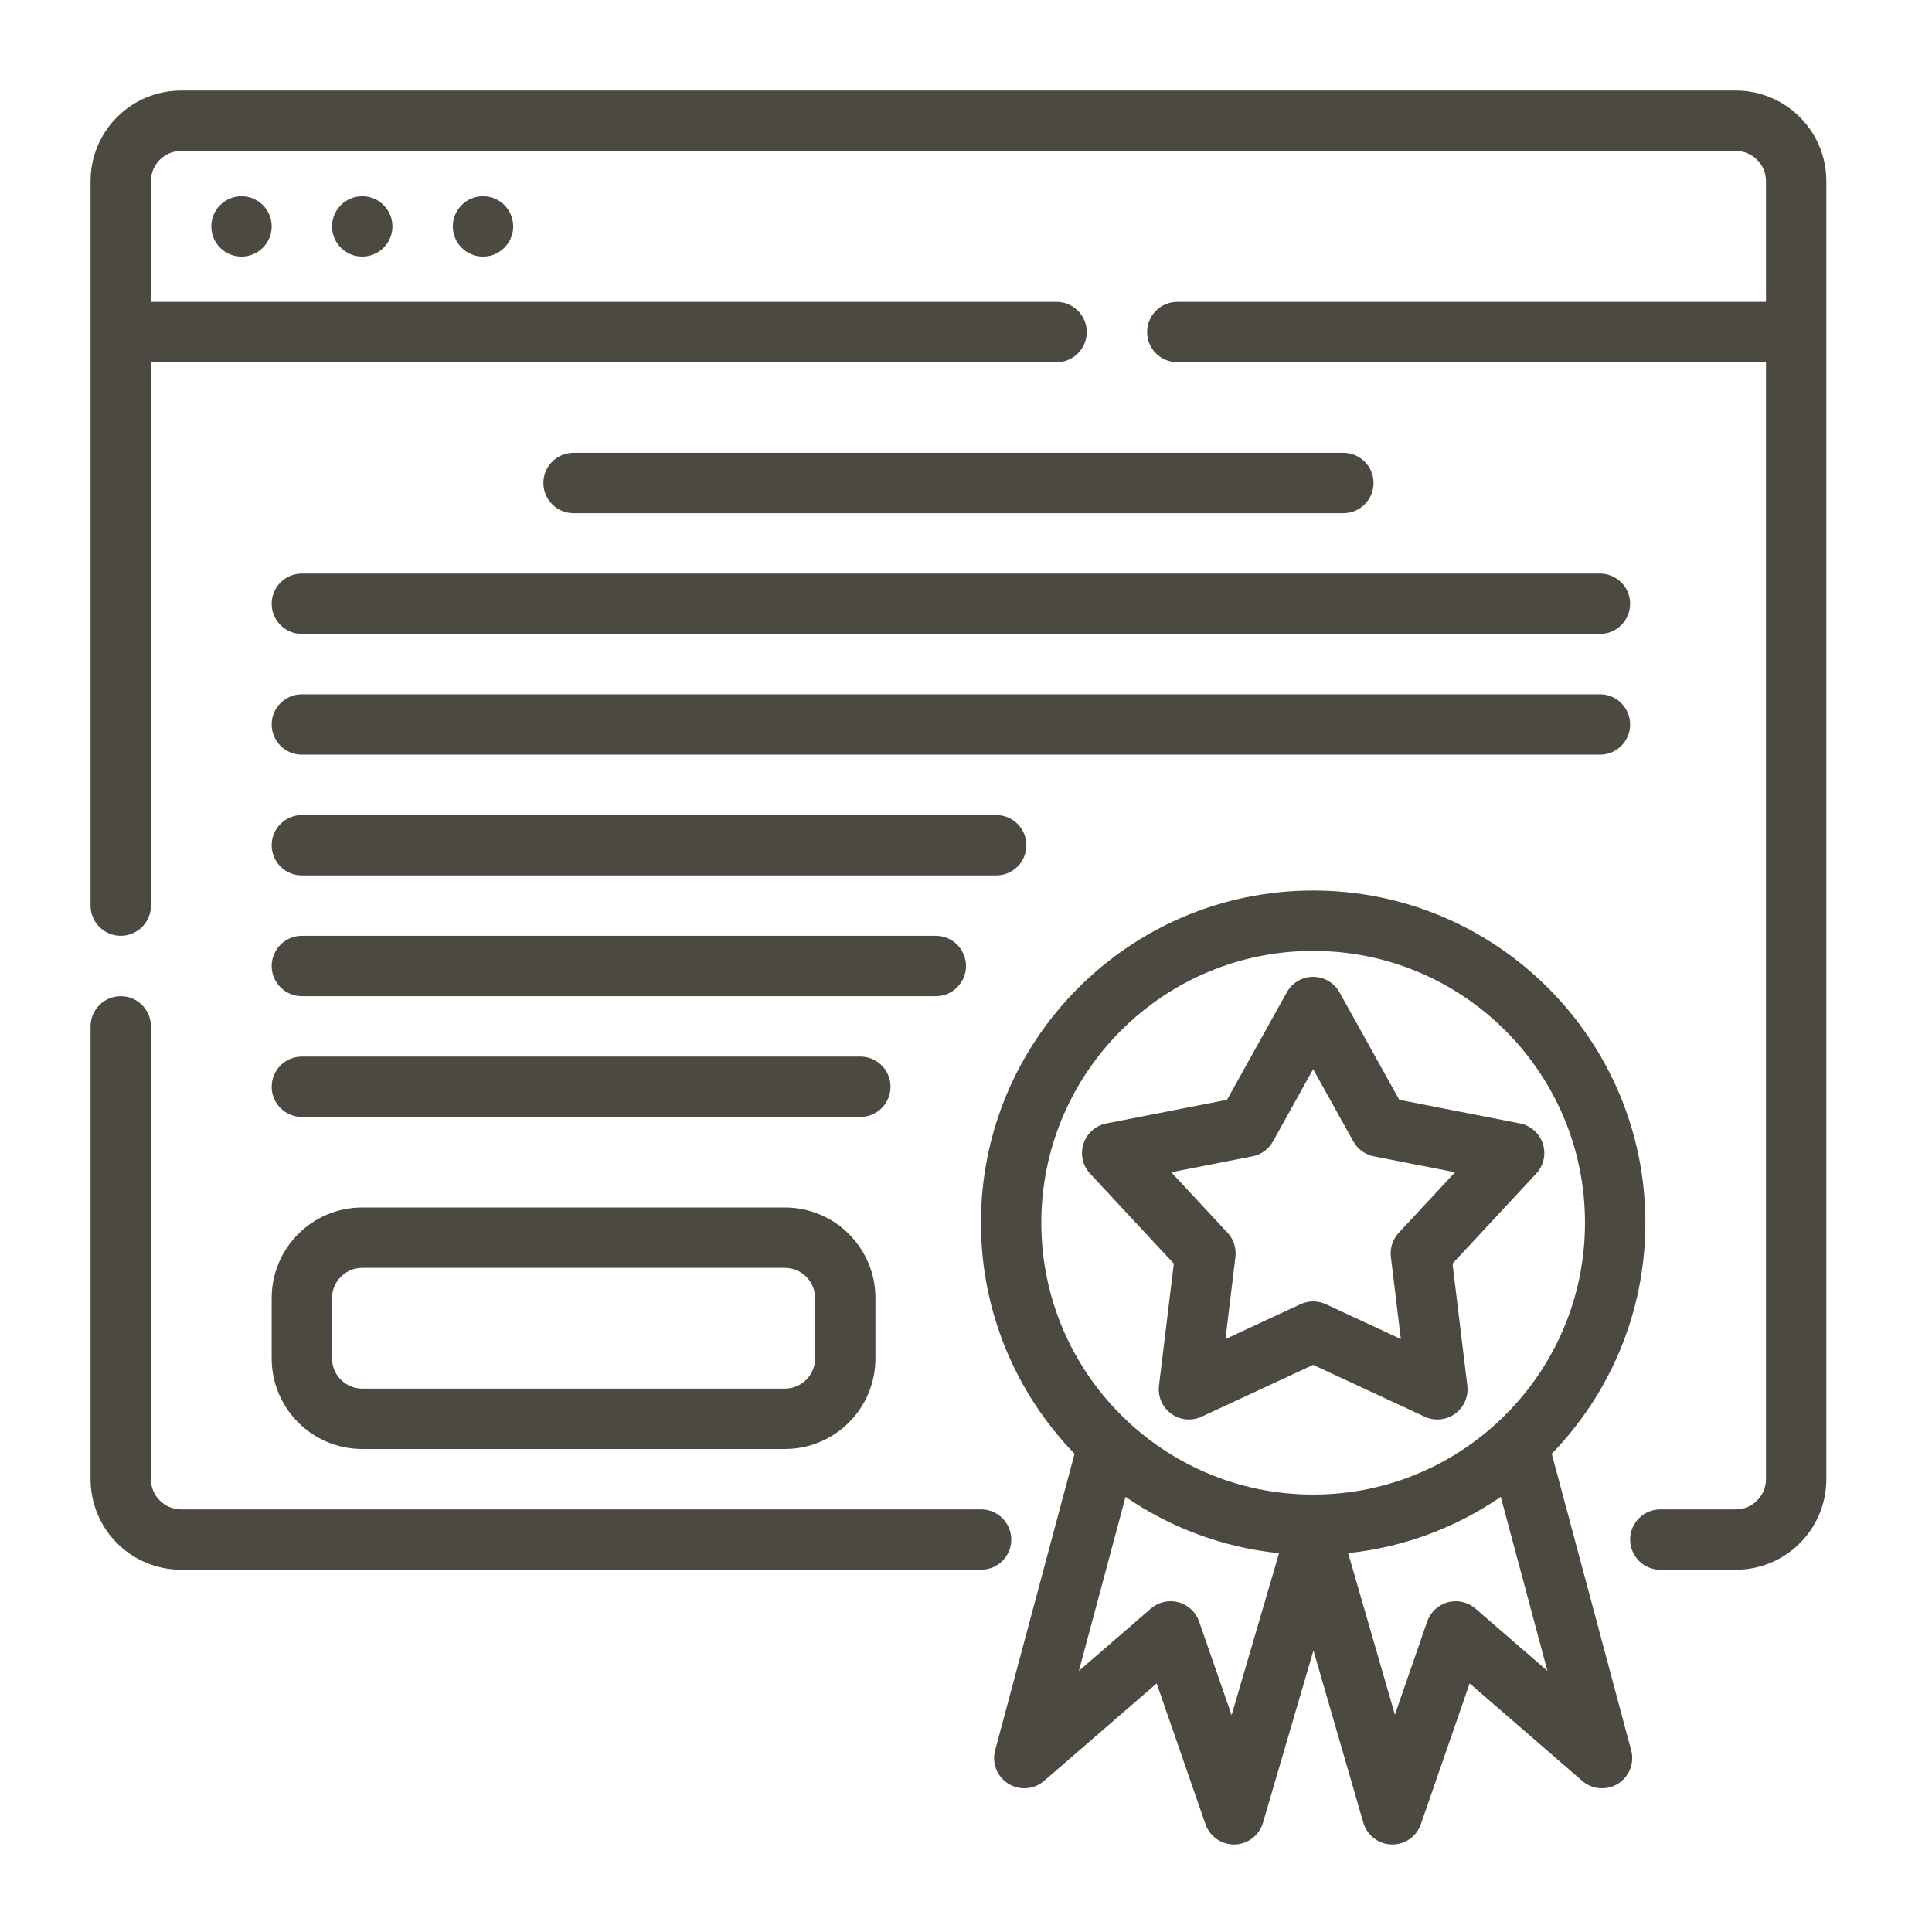
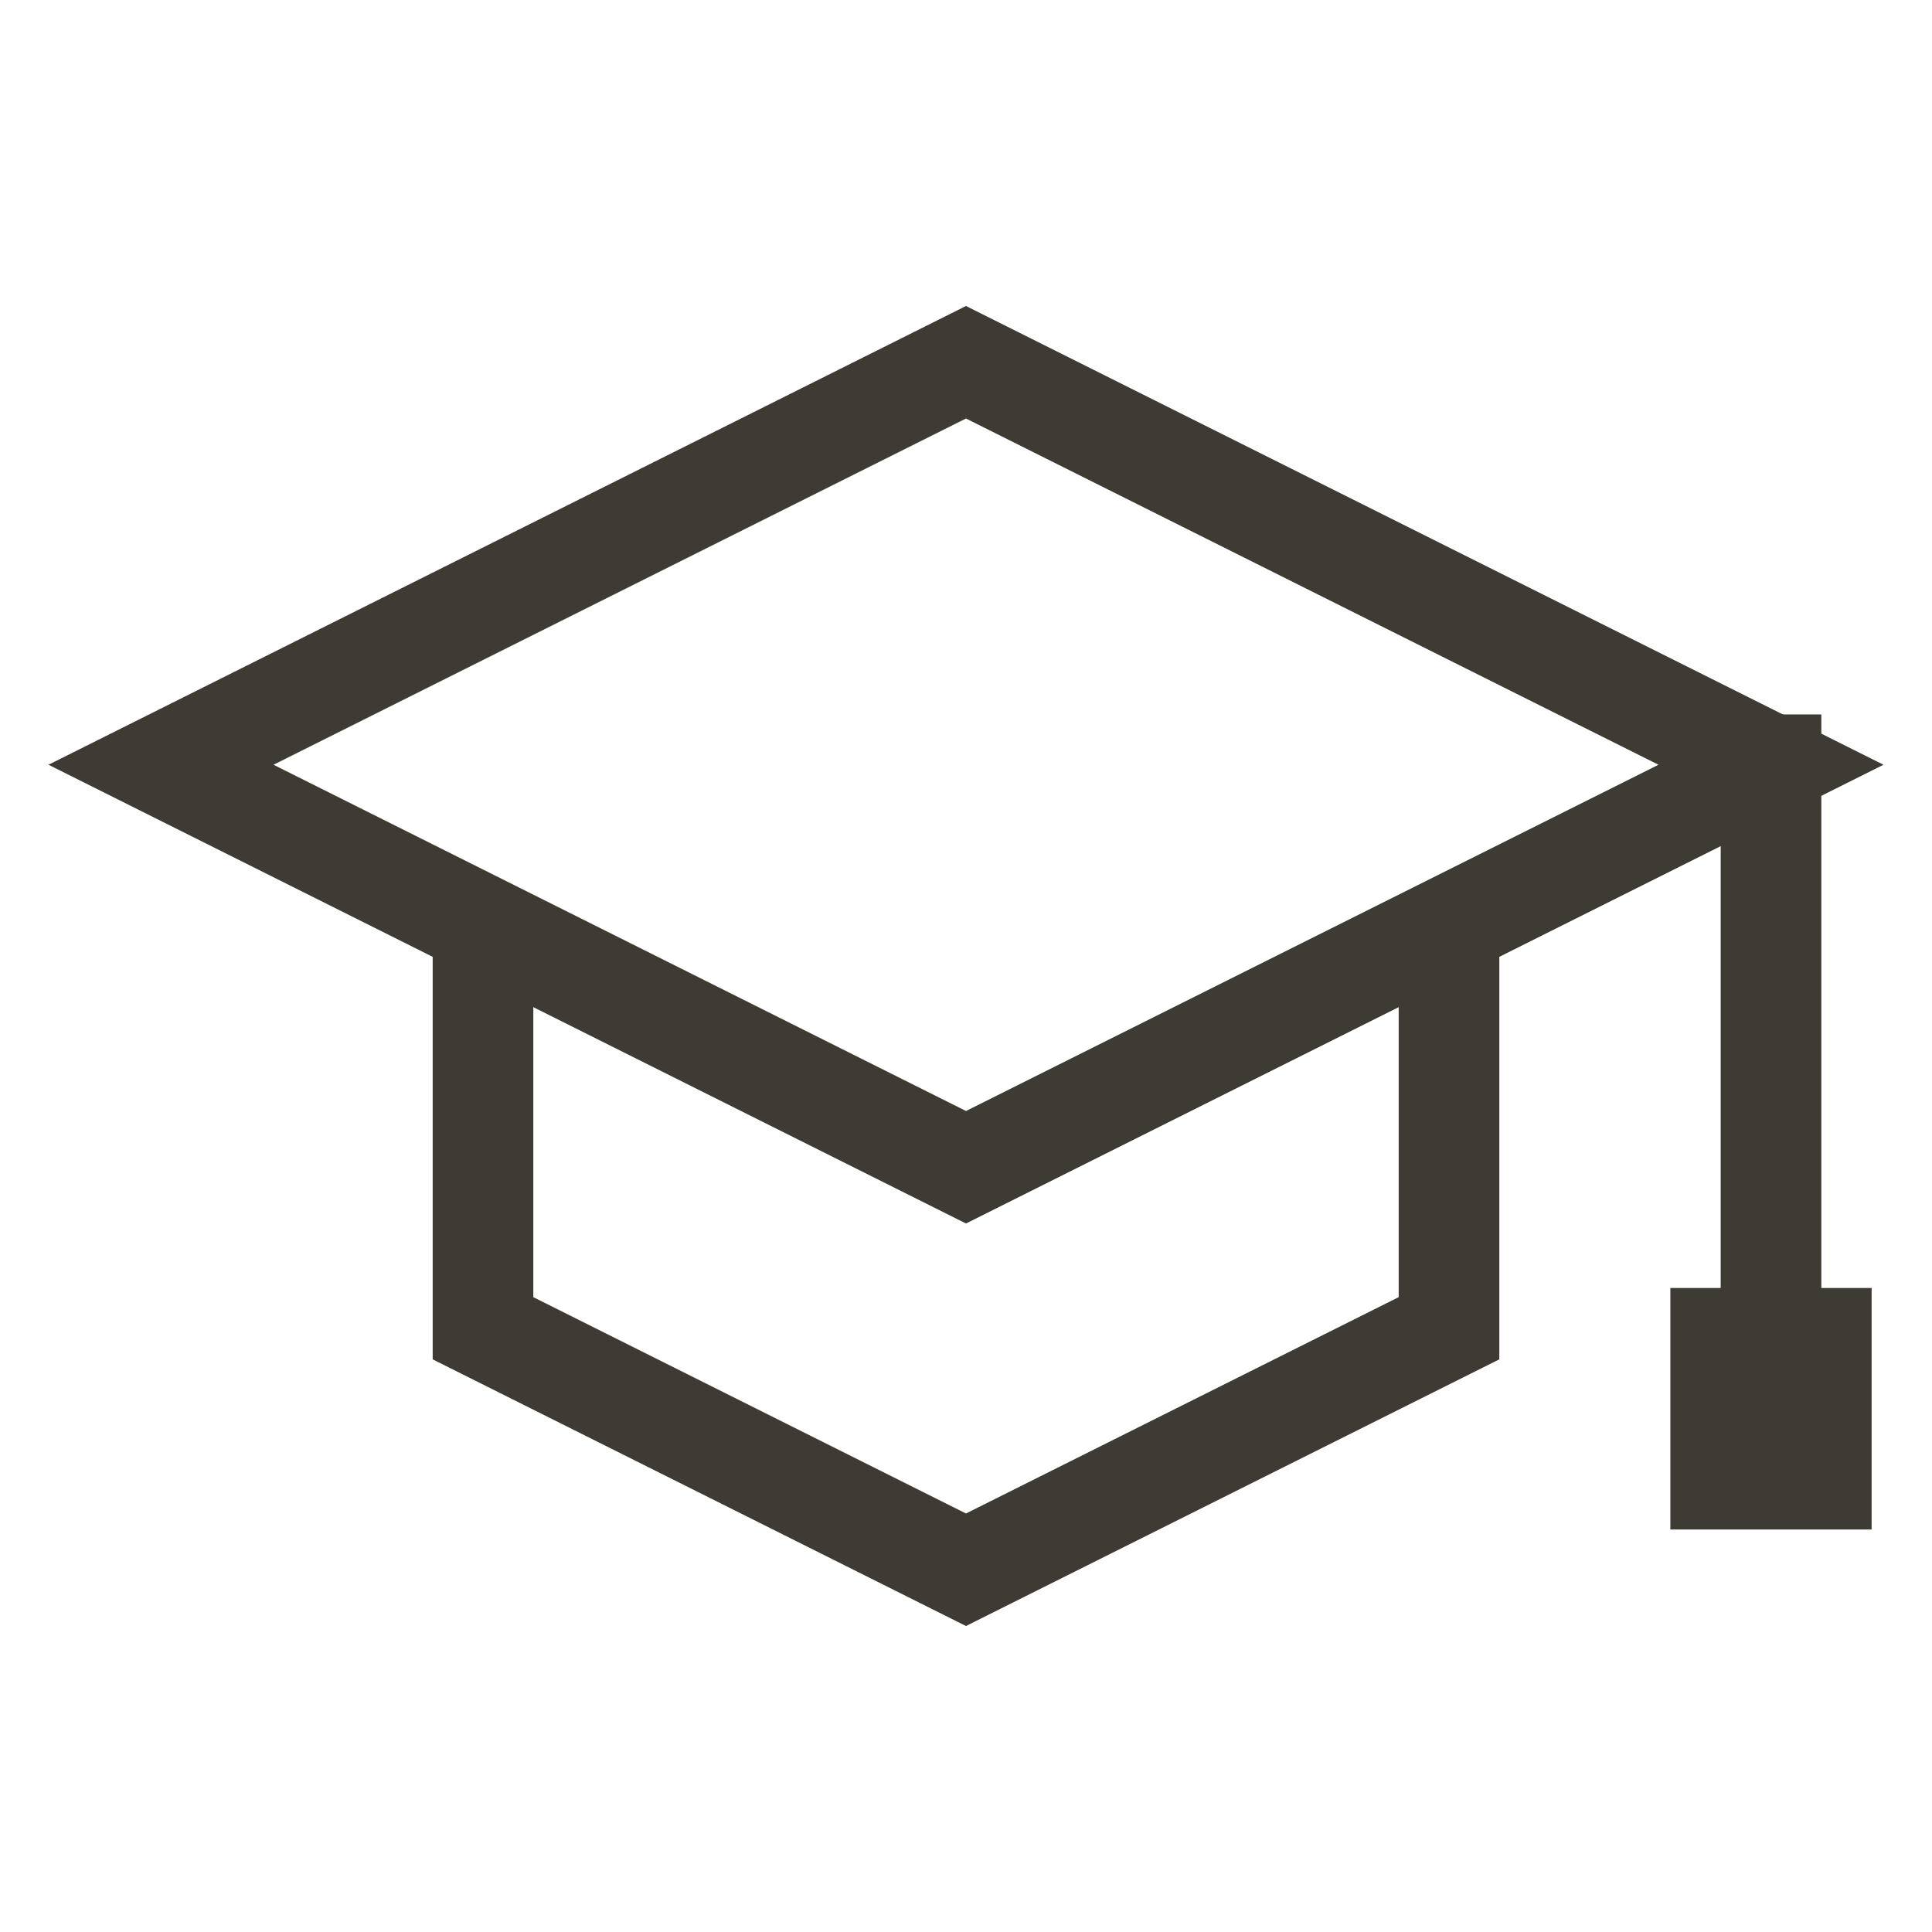
- <svg xmlns="http://www.w3.org/2000/svg" fill="#4c4940" width="800px" height="800px" viewBox="0 0 64 64" style="fill-rule:evenodd;clip-rule:evenodd;stroke-linejoin:round;stroke-miterlimit:2;" version="1.1" xml:space="preserve">
-   <g id="SVGRepo_bgCarrier" stroke-width="0" />
-   <g id="SVGRepo_tracerCarrier" stroke-linecap="round" stroke-linejoin="round" />
-   <g id="SVGRepo_iconCarrier">
-     <g id="ICON">
-       <path d="M35.596,48.159l-2.631,9.822c-0.114,0.424 0.063,0.873 0.435,1.106c0.372,0.233 0.853,0.196 1.185,-0.091l3.731,-3.231c0,0 1.616,4.663 1.616,4.663c0.143,0.411 0.535,0.683 0.97,0.673c0.434,-0.011 0.813,-0.301 0.935,-0.719l1.673,-5.708l1.652,5.705c0.121,0.418 0.499,0.71 0.935,0.721c0.435,0.012 0.828,-0.26 0.971,-0.672l1.616,-4.663c-0,0 3.731,3.231 3.731,3.231c0.332,0.287 0.813,0.324 1.185,0.091c0.372,-0.233 0.549,-0.682 0.435,-1.106l-2.631,-9.822c1.919,-1.981 3.101,-4.68 3.101,-7.654c-0,-6.074 -4.931,-11.005 -11.005,-11.005c-6.074,-0 -11.005,4.931 -11.005,11.005c0,2.974 1.182,5.673 3.101,7.654Zm1.689,1.426l-1.545,5.765l2.383,-2.063c0.251,-0.217 0.593,-0.296 0.914,-0.21c0.32,0.086 0.577,0.325 0.686,0.639c-0,-0 1.075,3.101 1.075,3.101l1.572,-5.365c-1.874,-0.191 -3.609,-0.854 -5.085,-1.867Zm12.43,0c-1.468,1.008 -3.194,1.669 -5.056,1.864l1.549,5.352l1.069,-3.085c0.109,-0.314 0.366,-0.553 0.686,-0.639c0.321,-0.086 0.663,-0.007 0.914,0.21c-0,0 2.383,2.063 2.383,2.063l-1.545,-5.765Zm-46.715,-15.585l0,15c-0,0.796 0.316,1.559 0.879,2.121c0.562,0.563 1.325,0.879 2.121,0.879c6.483,-0 26.5,-0 26.5,-0c0.552,0 1,-0.448 1,-1c0,-0.552 -0.448,-1 -1,-1c0,-0 -20.017,-0 -26.5,-0c-0.265,0 -0.52,-0.105 -0.707,-0.293c-0.188,-0.187 -0.293,-0.442 -0.293,-0.707l0,-15c0,-0.552 -0.448,-1 -1,-1c-0.552,-0 -1,0.448 -1,1Zm0,-28l0,24c0,0.552 0.448,1 1,1c0.552,-0 1,-0.448 1,-1l0,-18l30,-0c0.552,-0 1,-0.448 1,-1c-0,-0.552 -0.448,-1 -1,-1l-30,-0c0,0 -0,-4 -0,-4c0,-0.552 0.448,-1 1,-1c0,0 51.5,0 51.5,0c0.552,0 1,0.448 1,1c0,0 0,4 0,4c0,-0 -19.5,-0 -19.5,-0c-0.552,-0 -1,0.448 -1,1c-0,0.552 0.448,1 1,1l19.5,-0l-0,37c-0,0.552 -0.448,1 -1,1l-2.5,-0c-0.552,0 -1,0.448 -1,1c0,0.552 0.448,1 1,1l2.5,-0c1.657,0 3,-1.343 3,-3l0,-43c-0,-1.657 -1.343,-3 -3,-3l-51.5,0c-1.657,0 -3,1.343 -3,3Zm40.5,25.5c4.97,0 9.005,4.035 9.005,9.005c-0,4.97 -4.035,9.005 -9.005,9.005c-4.97,-0 -9.005,-4.035 -9.005,-9.005c0,-4.97 4.035,-9.005 9.005,-9.005Zm-14.5,13.5l-0,-2c-0,-1.657 -1.343,-3 -3,-3l-14,-0c-1.657,-0 -3,1.343 -3,3l0,2c0,1.657 1.343,3 3,3l14,0c1.657,0 3,-1.343 3,-3Zm15.374,-12.127c-0.176,-0.317 -0.511,-0.514 -0.874,-0.514c-0.363,0 -0.698,0.197 -0.874,0.514l-1.979,3.559c-0,0 -3.997,0.783 -3.997,0.783c-0.356,0.07 -0.646,0.327 -0.758,0.672c-0.113,0.346 -0.029,0.724 0.218,0.99l2.774,2.982c-0,0 -0.491,4.043 -0.491,4.043c-0.044,0.36 0.111,0.716 0.405,0.93c0.293,0.213 0.68,0.25 1.009,0.097l3.693,-1.716c0,0 3.693,1.716 3.693,1.716c0.329,0.153 0.716,0.116 1.009,-0.097c0.294,-0.214 0.449,-0.57 0.405,-0.93l-0.491,-4.043c0,0 2.774,-2.982 2.774,-2.982c0.247,-0.266 0.331,-0.644 0.218,-0.99c-0.112,-0.345 -0.402,-0.602 -0.758,-0.672l-3.997,-0.783c0,0 -1.979,-3.559 -1.979,-3.559Zm-17.374,10.127l-0,2c-0,0.552 -0.448,1 -1,1l-14,0c-0.552,0 -1,-0.448 -1,-1c-0,-0 0,-2 0,-2c0,-0.552 0.448,-1 1,-1l14,-0c0.552,-0 1,0.448 1,1Zm16.5,-7.583l1.331,2.394c0.143,0.257 0.393,0.438 0.682,0.495l2.688,0.526c-0,0 -1.866,2.006 -1.866,2.006c-0.2,0.215 -0.295,0.509 -0.26,0.801l0.33,2.719c0,-0 -2.484,-1.154 -2.484,-1.154c-0.267,-0.124 -0.575,-0.124 -0.842,-0l-2.484,1.154c-0,-0 0.33,-2.719 0.33,-2.719c0.035,-0.292 -0.06,-0.586 -0.26,-0.801l-1.866,-2.006c0,0 2.688,-0.526 2.688,-0.526c0.289,-0.057 0.539,-0.238 0.682,-0.495l1.331,-2.394Zm-33.5,1.583l18.5,-0c0.552,0 1,-0.448 1,-1c0,-0.552 -0.448,-1 -1,-1l-18.5,-0c-0.552,0 -1,0.448 -1,1c0,0.552 0.448,1 1,1Zm0,-4l21,0c0.552,0 1,-0.448 1,-1c0,-0.552 -0.448,-1 -1,-1l-21,0c-0.552,0 -1,0.448 -1,1c0,0.552 0.448,1 1,1Zm0,-4l23,0c0.552,0 1,-0.448 1,-1c0,-0.552 -0.448,-1 -1,-1l-23,0c-0.552,0 -1,0.448 -1,1c0,0.552 0.448,1 1,1Zm0,-4l43,0c0.552,0 1,-0.448 1,-1c0,-0.552 -0.448,-1 -1,-1l-43,0c-0.552,0 -1,0.448 -1,1c0,0.552 0.448,1 1,1Zm0,-4l43,0c0.552,0 1,-0.448 1,-1c0,-0.552 -0.448,-1 -1,-1l-43,-0c-0.552,0 -1,0.448 -1,1c0,0.552 0.448,1 1,1Zm9,-4l25.5,0c0.552,-0 1,-0.448 1,-1c-0,-0.552 -0.448,-1 -1,-1l-25.5,0c-0.552,-0 -1,0.448 -1,1c-0,0.552 0.448,1 1,1Zm-11,-10.5c0.552,-0 1,0.448 1,1c0,0.552 -0.448,1 -1,1c-0.552,-0 -1,-0.448 -1,-1c0,-0.552 0.448,-1 1,-1Zm4,-0c0.552,-0 1,0.448 1,1c0,0.552 -0.448,1 -1,1c-0.552,-0 -1,-0.448 -1,-1c0,-0.552 0.448,-1 1,-1Zm4,-0c0.552,-0 1,0.448 1,1c0,0.552 -0.448,1 -1,1c-0.552,-0 -1,-0.448 -1,-1c0,-0.552 0.448,-1 1,-1Z" />
-     </g>
-   </g>
+ <svg xmlns="http://www.w3.org/2000/svg" viewBox="0 0 48 48" width="48" height="48" fill="none" stroke="#3e3b34" stroke-width="2.5" stroke-linecap="square" stroke-linejoin="miter">
+   <path d="M24 9L44 19L24 29L4 19Z" />
+   <path d="M12 24v9l12 6 12-6v-9" />
+   <path d="M44 19v13" />
+   <rect x="41.5" y="32" width="5" height="6" fill="#3e3b34" stroke="none" />
</svg>
